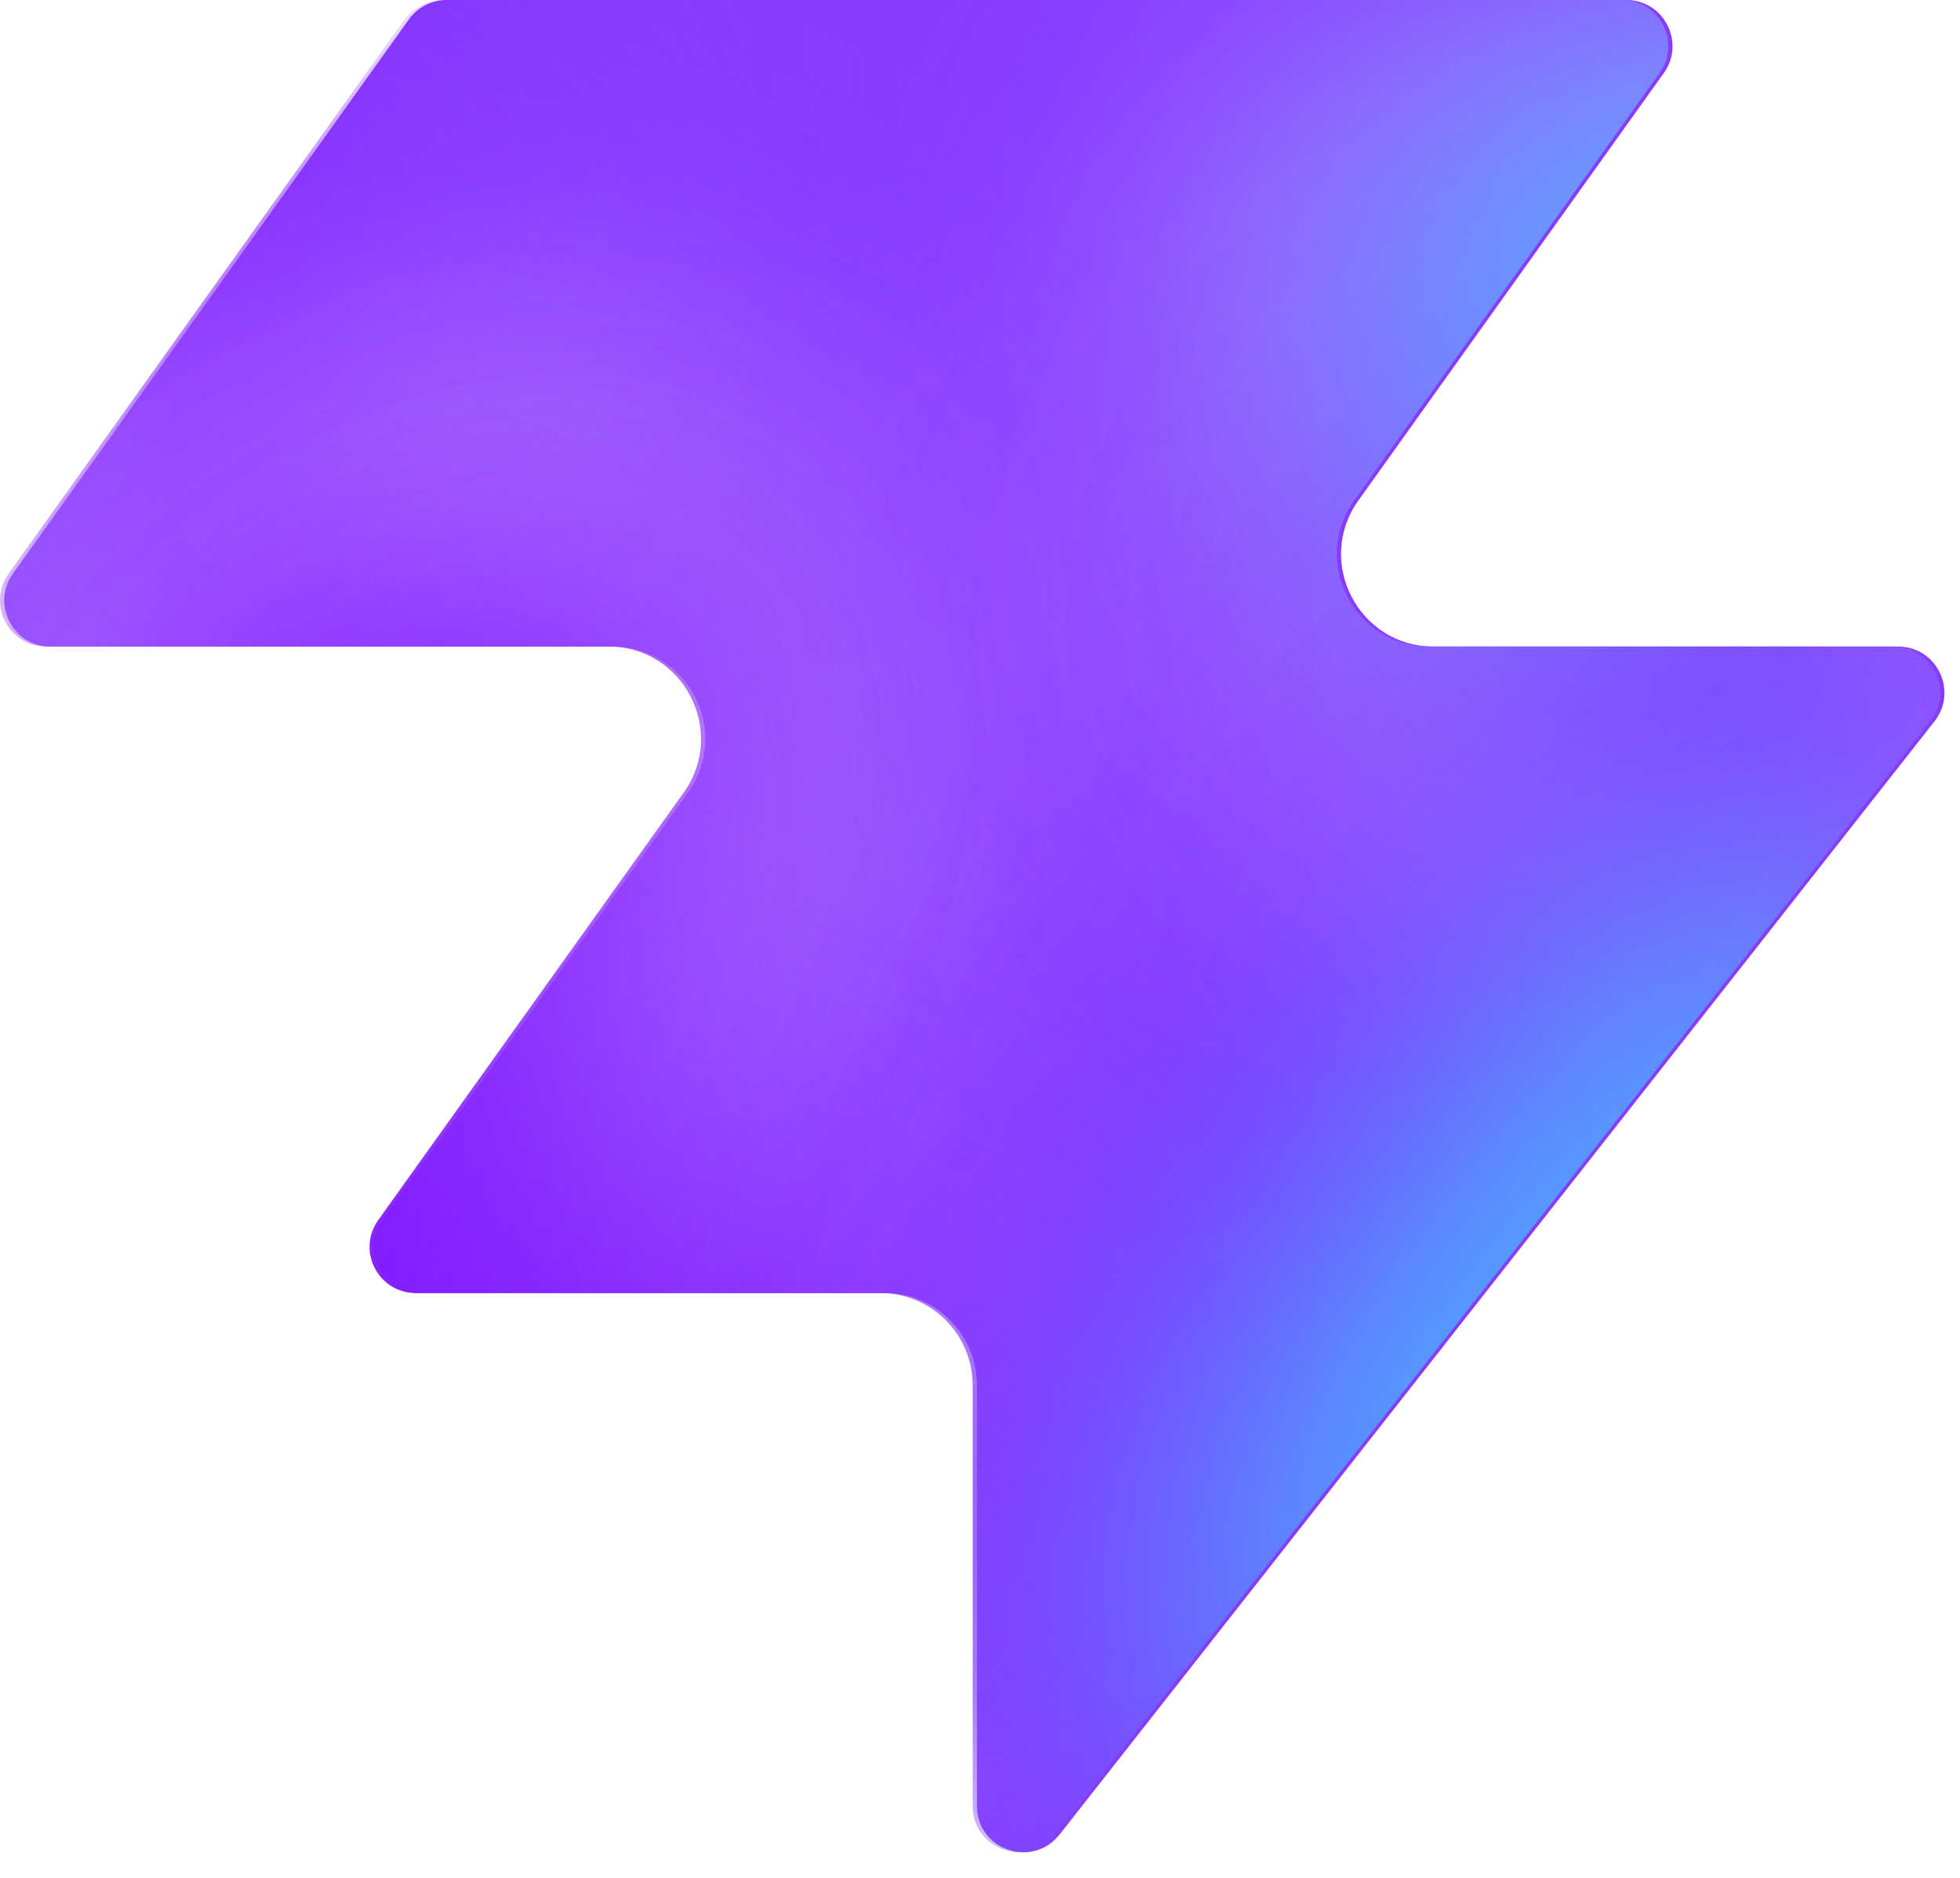
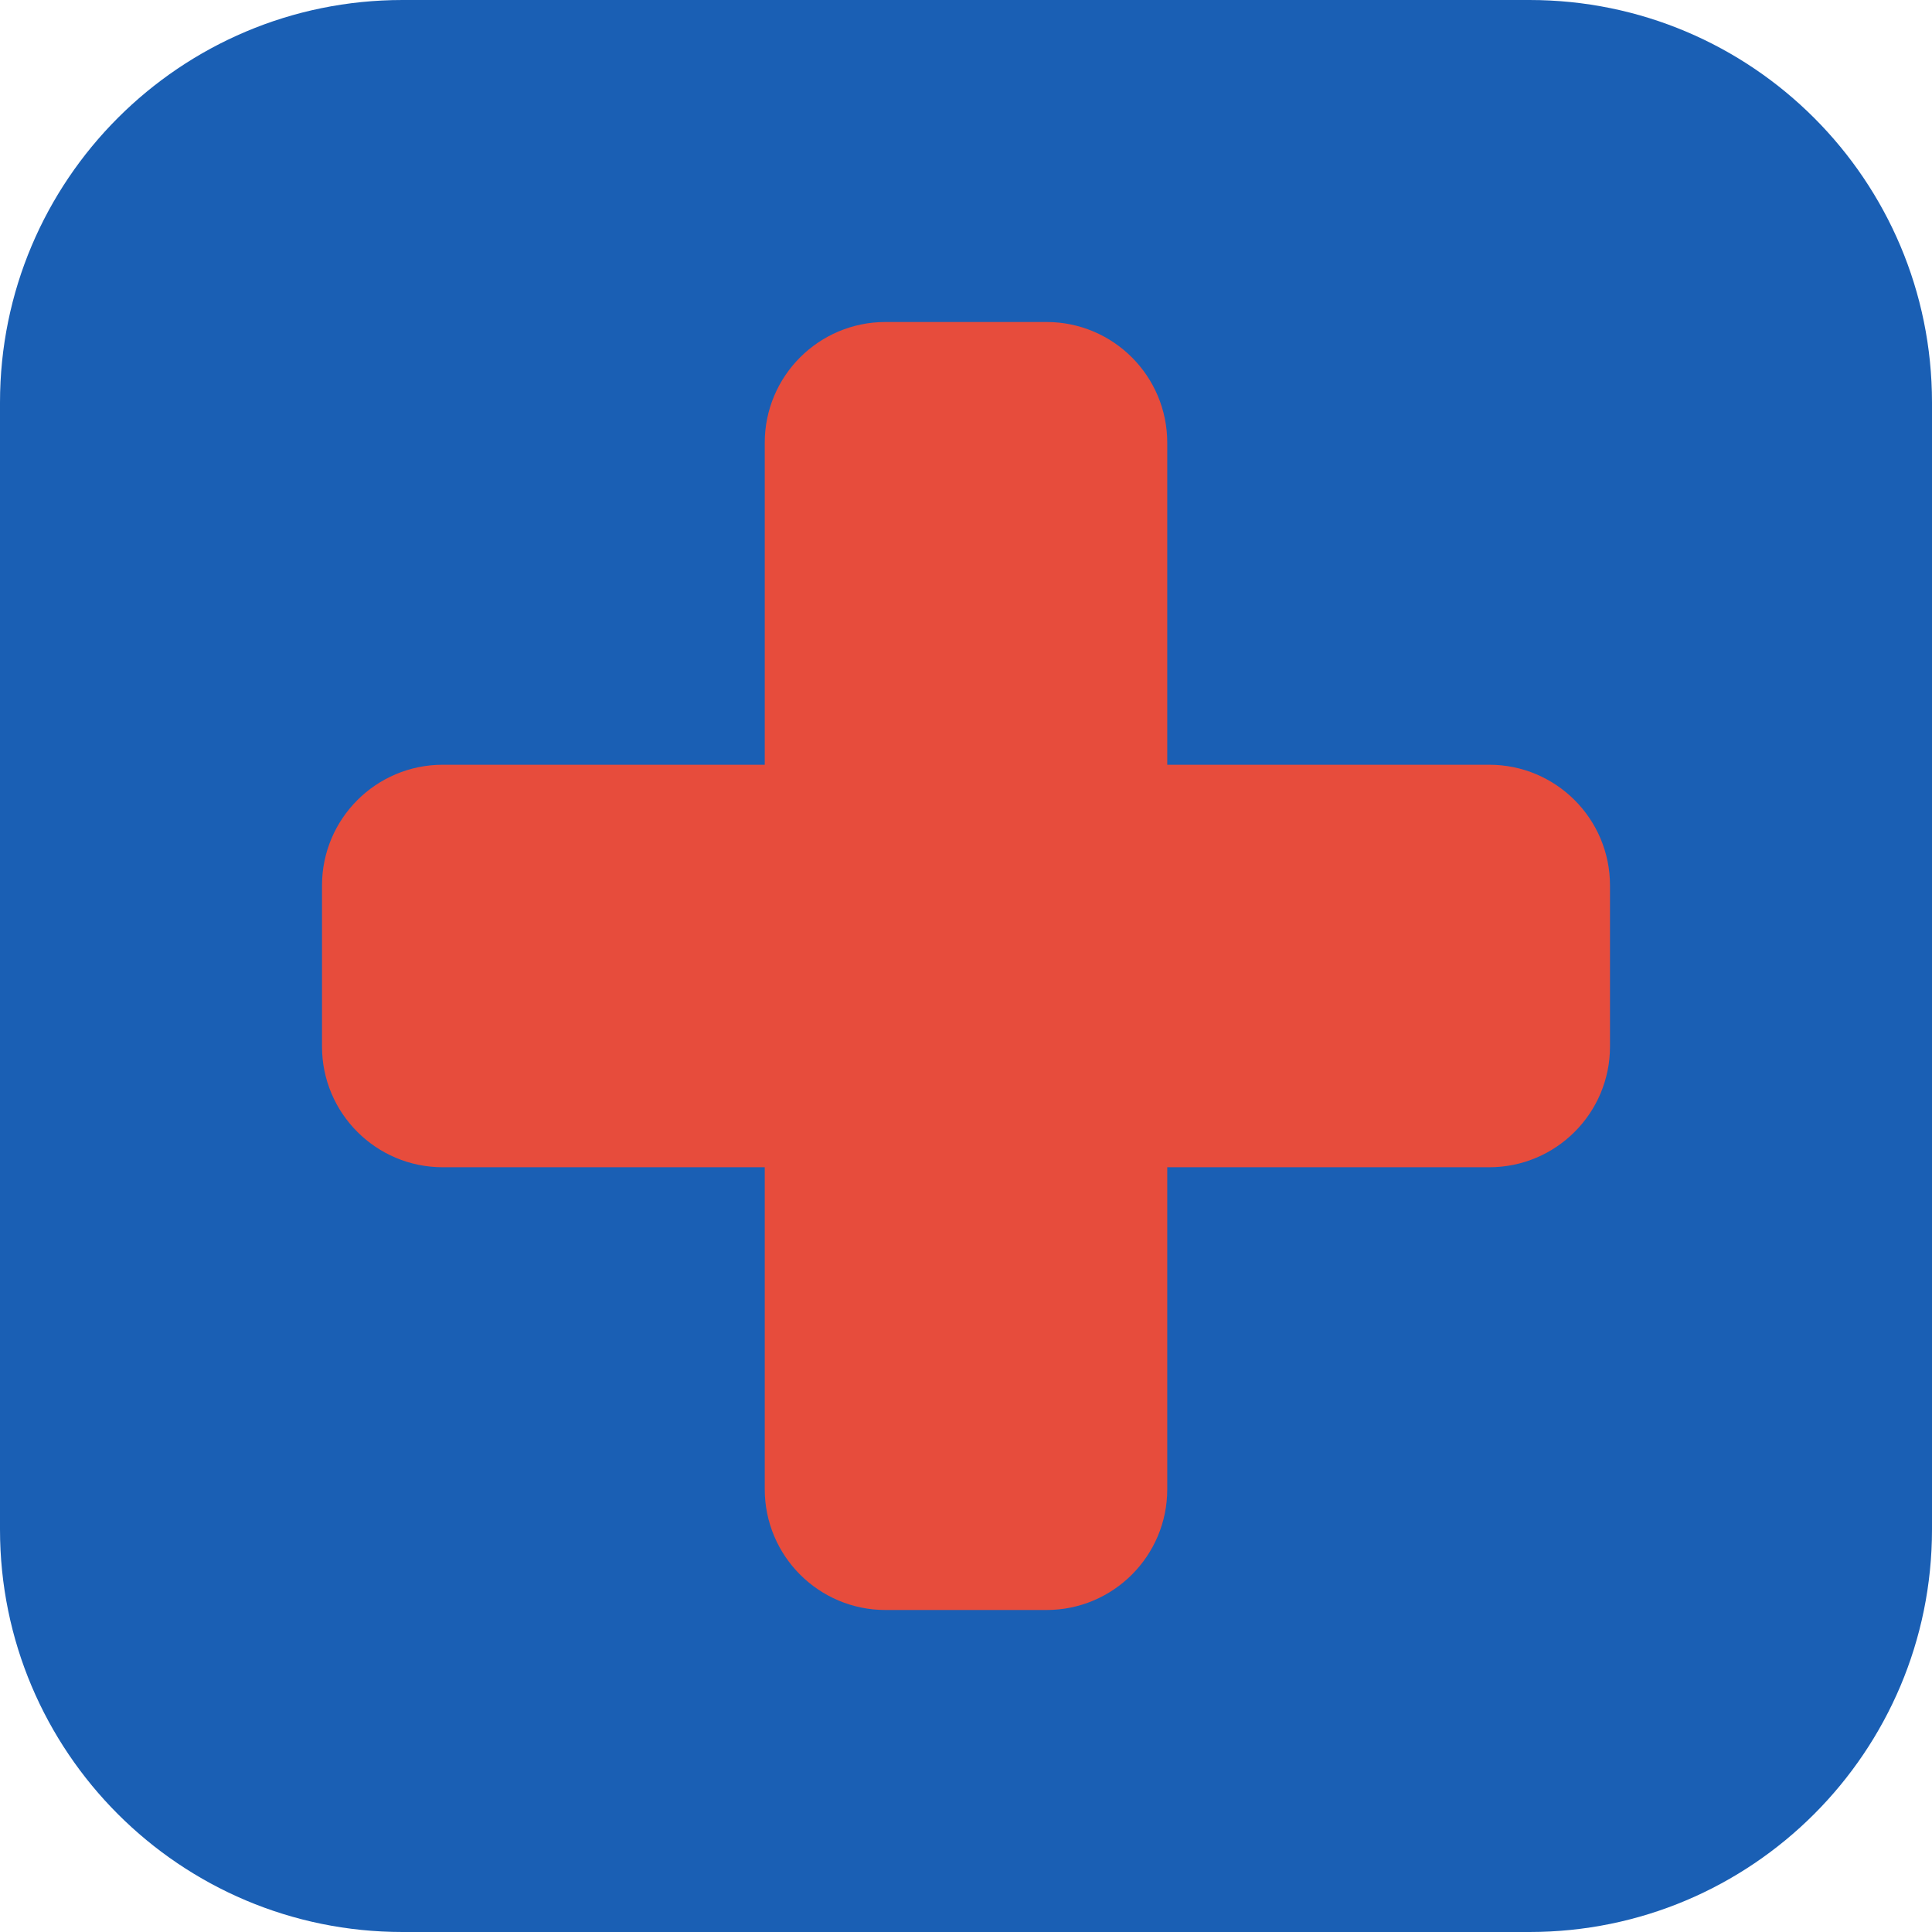
- <svg xmlns="http://www.w3.org/2000/svg" width="48" height="46" fill="none" viewBox="0 0 48 46">
-   <path fill="#863bff" d="M25.946 44.938c-.664.845-2.021.375-2.021-.698V33.937a2.26 2.26 0 0 0-2.262-2.262H10.287c-.92 0-1.456-1.04-.92-1.788l7.48-10.471c1.07-1.497 0-3.578-1.842-3.578H1.237c-.92 0-1.456-1.04-.92-1.788L10.013.474c.214-.297.556-.474.92-.474h28.894c.92 0 1.456 1.04.92 1.788l-7.48 10.471c-1.07 1.498 0 3.579 1.842 3.579h11.377c.943 0 1.473 1.088.89 1.83L25.947 44.94z" style="fill:#863bff;fill:color(display-p3 .525 .23 1);fill-opacity:1" />
-   <mask id="a" width="48" height="46" x="0" y="0" maskUnits="userSpaceOnUse" style="mask-type:alpha">
-     <path fill="#000" d="M25.842 44.938c-.664.844-2.021.375-2.021-.698V33.937a2.26 2.26 0 0 0-2.262-2.262H10.183c-.92 0-1.456-1.04-.92-1.788l7.48-10.471c1.07-1.498 0-3.579-1.842-3.579H1.133c-.92 0-1.456-1.04-.92-1.787L9.91.473c.214-.297.556-.474.92-.474h28.894c.92 0 1.456 1.04.92 1.788l-7.48 10.471c-1.07 1.498 0 3.578 1.842 3.578h11.377c.943 0 1.473 1.088.89 1.832L25.843 44.94z" style="fill:#000;fill-opacity:1" />
-   </mask>
-   <g mask="url(#a)">
-     <g filter="url(#b)">
-       <ellipse cx="5.508" cy="14.704" fill="#ede6ff" rx="5.508" ry="14.704" style="fill:#ede6ff;fill:color(display-p3 .927 .903 1);fill-opacity:1" transform="matrix(.00324 1 1 -.00324 -4.47 31.516)" />
-     </g>
-     <g filter="url(#c)">
-       <ellipse cx="10.399" cy="29.851" fill="#ede6ff" rx="10.399" ry="29.851" style="fill:#ede6ff;fill:color(display-p3 .927 .903 1);fill-opacity:1" transform="matrix(.00324 1 1 -.00324 -39.328 7.883)" />
-     </g>
-     <g filter="url(#d)">
-       <ellipse cx="5.508" cy="30.487" fill="#7e14ff" rx="5.508" ry="30.487" style="fill:#7e14ff;fill:color(display-p3 .492 .077 1);fill-opacity:1" transform="rotate(89.814 -25.913 -14.639)scale(1 -1)" />
-     </g>
-     <g filter="url(#e)">
-       <ellipse cx="5.508" cy="30.599" fill="#7e14ff" rx="5.508" ry="30.599" style="fill:#7e14ff;fill:color(display-p3 .492 .077 1);fill-opacity:1" transform="rotate(89.814 -32.644 -3.334)scale(1 -1)" />
-     </g>
-     <g filter="url(#f)">
-       <ellipse cx="5.508" cy="30.599" fill="#7e14ff" rx="5.508" ry="30.599" style="fill:#7e14ff;fill:color(display-p3 .492 .077 1);fill-opacity:1" transform="matrix(.00324 1 1 -.00324 -34.34 30.47)" />
-     </g>
-     <g filter="url(#g)">
-       <ellipse cx="14.072" cy="22.078" fill="#ede6ff" rx="14.072" ry="22.078" style="fill:#ede6ff;fill:color(display-p3 .927 .903 1);fill-opacity:1" transform="rotate(93.35 24.506 48.493)scale(-1 1)" />
-     </g>
-     <g filter="url(#h)">
-       <ellipse cx="3.47" cy="21.501" fill="#7e14ff" rx="3.47" ry="21.501" style="fill:#7e14ff;fill:color(display-p3 .492 .077 1);fill-opacity:1" transform="rotate(89.009 28.708 47.59)scale(-1 1)" />
-     </g>
-     <g filter="url(#i)">
-       <ellipse cx="3.47" cy="21.501" fill="#7e14ff" rx="3.47" ry="21.501" style="fill:#7e14ff;fill:color(display-p3 .492 .077 1);fill-opacity:1" transform="rotate(89.009 28.708 47.59)scale(-1 1)" />
-     </g>
-     <g filter="url(#j)">
-       <ellipse cx=".387" cy="8.972" fill="#7e14ff" rx="4.407" ry="29.108" style="fill:#7e14ff;fill:color(display-p3 .492 .077 1);fill-opacity:1" transform="rotate(39.51 .387 8.972)" />
-     </g>
-     <g filter="url(#k)">
-       <ellipse cx="47.523" cy="-6.092" fill="#7e14ff" rx="4.407" ry="29.108" style="fill:#7e14ff;fill:color(display-p3 .492 .077 1);fill-opacity:1" transform="rotate(37.892 47.523 -6.092)" />
-     </g>
-     <g filter="url(#l)">
-       <ellipse cx="41.412" cy="6.333" fill="#47bfff" rx="5.971" ry="9.665" style="fill:#47bfff;fill:color(display-p3 .28 .748 1);fill-opacity:1" transform="rotate(37.892 41.412 6.333)" />
-     </g>
-     <g filter="url(#m)">
-       <ellipse cx="-1.879" cy="38.332" fill="#7e14ff" rx="4.407" ry="29.108" style="fill:#7e14ff;fill:color(display-p3 .492 .077 1);fill-opacity:1" transform="rotate(37.892 -1.88 38.332)" />
-     </g>
-     <g filter="url(#n)">
-       <ellipse cx="-1.879" cy="38.332" fill="#7e14ff" rx="4.407" ry="29.108" style="fill:#7e14ff;fill:color(display-p3 .492 .077 1);fill-opacity:1" transform="rotate(37.892 -1.88 38.332)" />
-     </g>
-     <g filter="url(#o)">
-       <ellipse cx="35.651" cy="29.907" fill="#7e14ff" rx="4.407" ry="29.108" style="fill:#7e14ff;fill:color(display-p3 .492 .077 1);fill-opacity:1" transform="rotate(37.892 35.651 29.907)" />
-     </g>
-     <g filter="url(#p)">
-       <ellipse cx="38.418" cy="32.4" fill="#47bfff" rx="5.971" ry="15.297" style="fill:#47bfff;fill:color(display-p3 .28 .748 1);fill-opacity:1" transform="rotate(37.892 38.418 32.4)" />
-     </g>
-   </g>
-   <defs>
-     <filter id="b" width="60.045" height="41.654" x="-19.77" y="16.149" color-interpolation-filters="sRGB" filterUnits="userSpaceOnUse">
-       <feFlood flood-opacity="0" result="BackgroundImageFix" />
-       <feBlend in="SourceGraphic" in2="BackgroundImageFix" result="shape" />
-       <feGaussianBlur result="effect1_foregroundBlur_2002_17158" stdDeviation="7.659" />
-     </filter>
-     <filter id="c" width="90.34" height="51.437" x="-54.613" y="-7.533" color-interpolation-filters="sRGB" filterUnits="userSpaceOnUse">
-       <feFlood flood-opacity="0" result="BackgroundImageFix" />
-       <feBlend in="SourceGraphic" in2="BackgroundImageFix" result="shape" />
-       <feGaussianBlur result="effect1_foregroundBlur_2002_17158" stdDeviation="7.659" />
-     </filter>
-     <filter id="d" width="79.355" height="29.4" x="-49.64" y="2.03" color-interpolation-filters="sRGB" filterUnits="userSpaceOnUse">
-       <feFlood flood-opacity="0" result="BackgroundImageFix" />
-       <feBlend in="SourceGraphic" in2="BackgroundImageFix" result="shape" />
-       <feGaussianBlur result="effect1_foregroundBlur_2002_17158" stdDeviation="4.596" />
-     </filter>
-     <filter id="e" width="79.579" height="29.4" x="-45.045" y="20.029" color-interpolation-filters="sRGB" filterUnits="userSpaceOnUse">
-       <feFlood flood-opacity="0" result="BackgroundImageFix" />
-       <feBlend in="SourceGraphic" in2="BackgroundImageFix" result="shape" />
-       <feGaussianBlur result="effect1_foregroundBlur_2002_17158" stdDeviation="4.596" />
-     </filter>
-     <filter id="f" width="79.579" height="29.4" x="-43.513" y="21.178" color-interpolation-filters="sRGB" filterUnits="userSpaceOnUse">
-       <feFlood flood-opacity="0" result="BackgroundImageFix" />
-       <feBlend in="SourceGraphic" in2="BackgroundImageFix" result="shape" />
-       <feGaussianBlur result="effect1_foregroundBlur_2002_17158" stdDeviation="4.596" />
-     </filter>
-     <filter id="g" width="74.749" height="58.852" x="15.756" y="-17.901" color-interpolation-filters="sRGB" filterUnits="userSpaceOnUse">
-       <feFlood flood-opacity="0" result="BackgroundImageFix" />
-       <feBlend in="SourceGraphic" in2="BackgroundImageFix" result="shape" />
-       <feGaussianBlur result="effect1_foregroundBlur_2002_17158" stdDeviation="7.659" />
-     </filter>
-     <filter id="h" width="61.377" height="25.362" x="23.548" y="2.284" color-interpolation-filters="sRGB" filterUnits="userSpaceOnUse">
-       <feFlood flood-opacity="0" result="BackgroundImageFix" />
-       <feBlend in="SourceGraphic" in2="BackgroundImageFix" result="shape" />
-       <feGaussianBlur result="effect1_foregroundBlur_2002_17158" stdDeviation="4.596" />
-     </filter>
-     <filter id="i" width="61.377" height="25.362" x="23.548" y="2.284" color-interpolation-filters="sRGB" filterUnits="userSpaceOnUse">
-       <feFlood flood-opacity="0" result="BackgroundImageFix" />
-       <feBlend in="SourceGraphic" in2="BackgroundImageFix" result="shape" />
-       <feGaussianBlur result="effect1_foregroundBlur_2002_17158" stdDeviation="4.596" />
-     </filter>
-     <filter id="j" width="56.045" height="63.649" x="-27.636" y="-22.853" color-interpolation-filters="sRGB" filterUnits="userSpaceOnUse">
-       <feFlood flood-opacity="0" result="BackgroundImageFix" />
-       <feBlend in="SourceGraphic" in2="BackgroundImageFix" result="shape" />
-       <feGaussianBlur result="effect1_foregroundBlur_2002_17158" stdDeviation="4.596" />
-     </filter>
-     <filter id="k" width="54.814" height="64.646" x="20.116" y="-38.415" color-interpolation-filters="sRGB" filterUnits="userSpaceOnUse">
-       <feFlood flood-opacity="0" result="BackgroundImageFix" />
-       <feBlend in="SourceGraphic" in2="BackgroundImageFix" result="shape" />
-       <feGaussianBlur result="effect1_foregroundBlur_2002_17158" stdDeviation="4.596" />
-     </filter>
-     <filter id="l" width="33.541" height="35.313" x="24.641" y="-11.323" color-interpolation-filters="sRGB" filterUnits="userSpaceOnUse">
-       <feFlood flood-opacity="0" result="BackgroundImageFix" />
-       <feBlend in="SourceGraphic" in2="BackgroundImageFix" result="shape" />
-       <feGaussianBlur result="effect1_foregroundBlur_2002_17158" stdDeviation="4.596" />
-     </filter>
-     <filter id="m" width="54.814" height="64.646" x="-29.286" y="6.009" color-interpolation-filters="sRGB" filterUnits="userSpaceOnUse">
-       <feFlood flood-opacity="0" result="BackgroundImageFix" />
-       <feBlend in="SourceGraphic" in2="BackgroundImageFix" result="shape" />
-       <feGaussianBlur result="effect1_foregroundBlur_2002_17158" stdDeviation="4.596" />
-     </filter>
-     <filter id="n" width="54.814" height="64.646" x="-29.286" y="6.009" color-interpolation-filters="sRGB" filterUnits="userSpaceOnUse">
-       <feFlood flood-opacity="0" result="BackgroundImageFix" />
-       <feBlend in="SourceGraphic" in2="BackgroundImageFix" result="shape" />
-       <feGaussianBlur result="effect1_foregroundBlur_2002_17158" stdDeviation="4.596" />
-     </filter>
-     <filter id="o" width="54.814" height="64.646" x="8.244" y="-2.416" color-interpolation-filters="sRGB" filterUnits="userSpaceOnUse">
-       <feFlood flood-opacity="0" result="BackgroundImageFix" />
-       <feBlend in="SourceGraphic" in2="BackgroundImageFix" result="shape" />
-       <feGaussianBlur result="effect1_foregroundBlur_2002_17158" stdDeviation="4.596" />
-     </filter>
-     <filter id="p" width="39.409" height="43.623" x="18.713" y="10.588" color-interpolation-filters="sRGB" filterUnits="userSpaceOnUse">
-       <feFlood flood-opacity="0" result="BackgroundImageFix" />
-       <feBlend in="SourceGraphic" in2="BackgroundImageFix" result="shape" />
-       <feGaussianBlur result="effect1_foregroundBlur_2002_17158" stdDeviation="4.596" />
-     </filter>
-   </defs>
+ <svg xmlns="http://www.w3.org/2000/svg" viewBox="0 0 48 48" fill="none">
+   <rect width="48" height="48" rx="10" fill="#1a5fb4" />
+   <rect x="19" y="8" width="10" height="32" rx="3" fill="#e74c3c" />
+   <rect x="8" y="19" width="32" height="10" rx="3" fill="#e74c3c" />
</svg>
